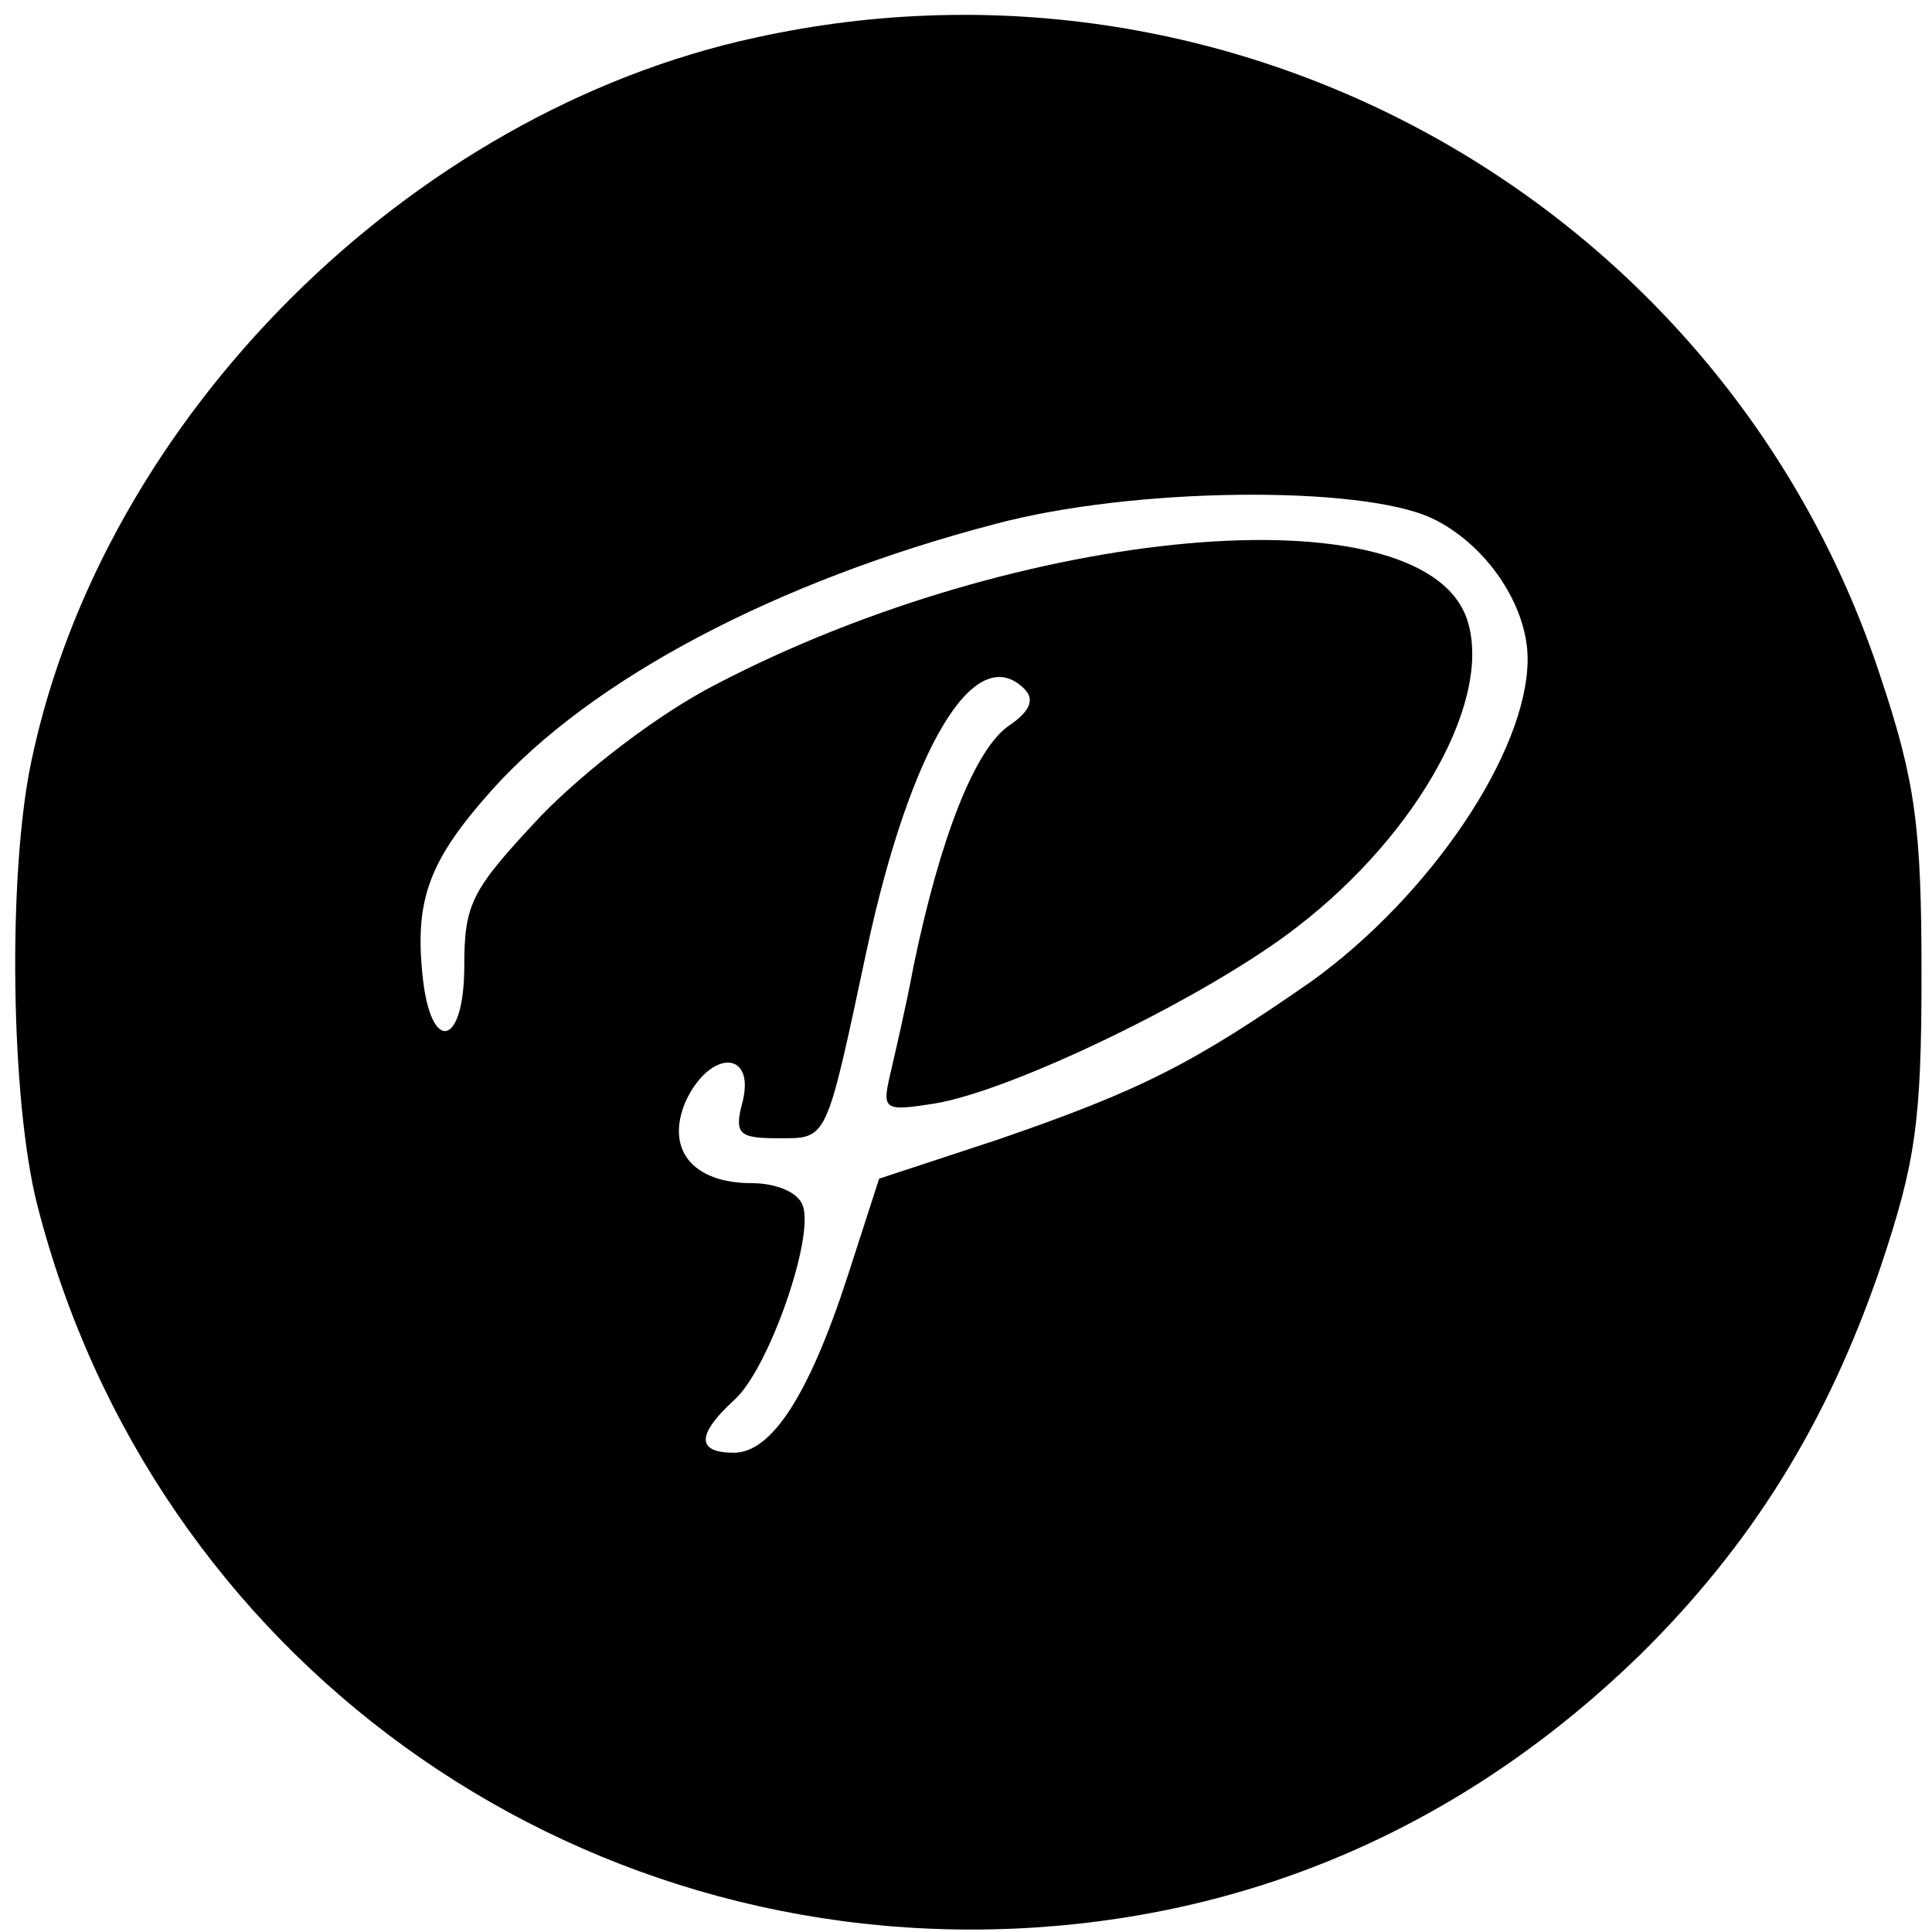
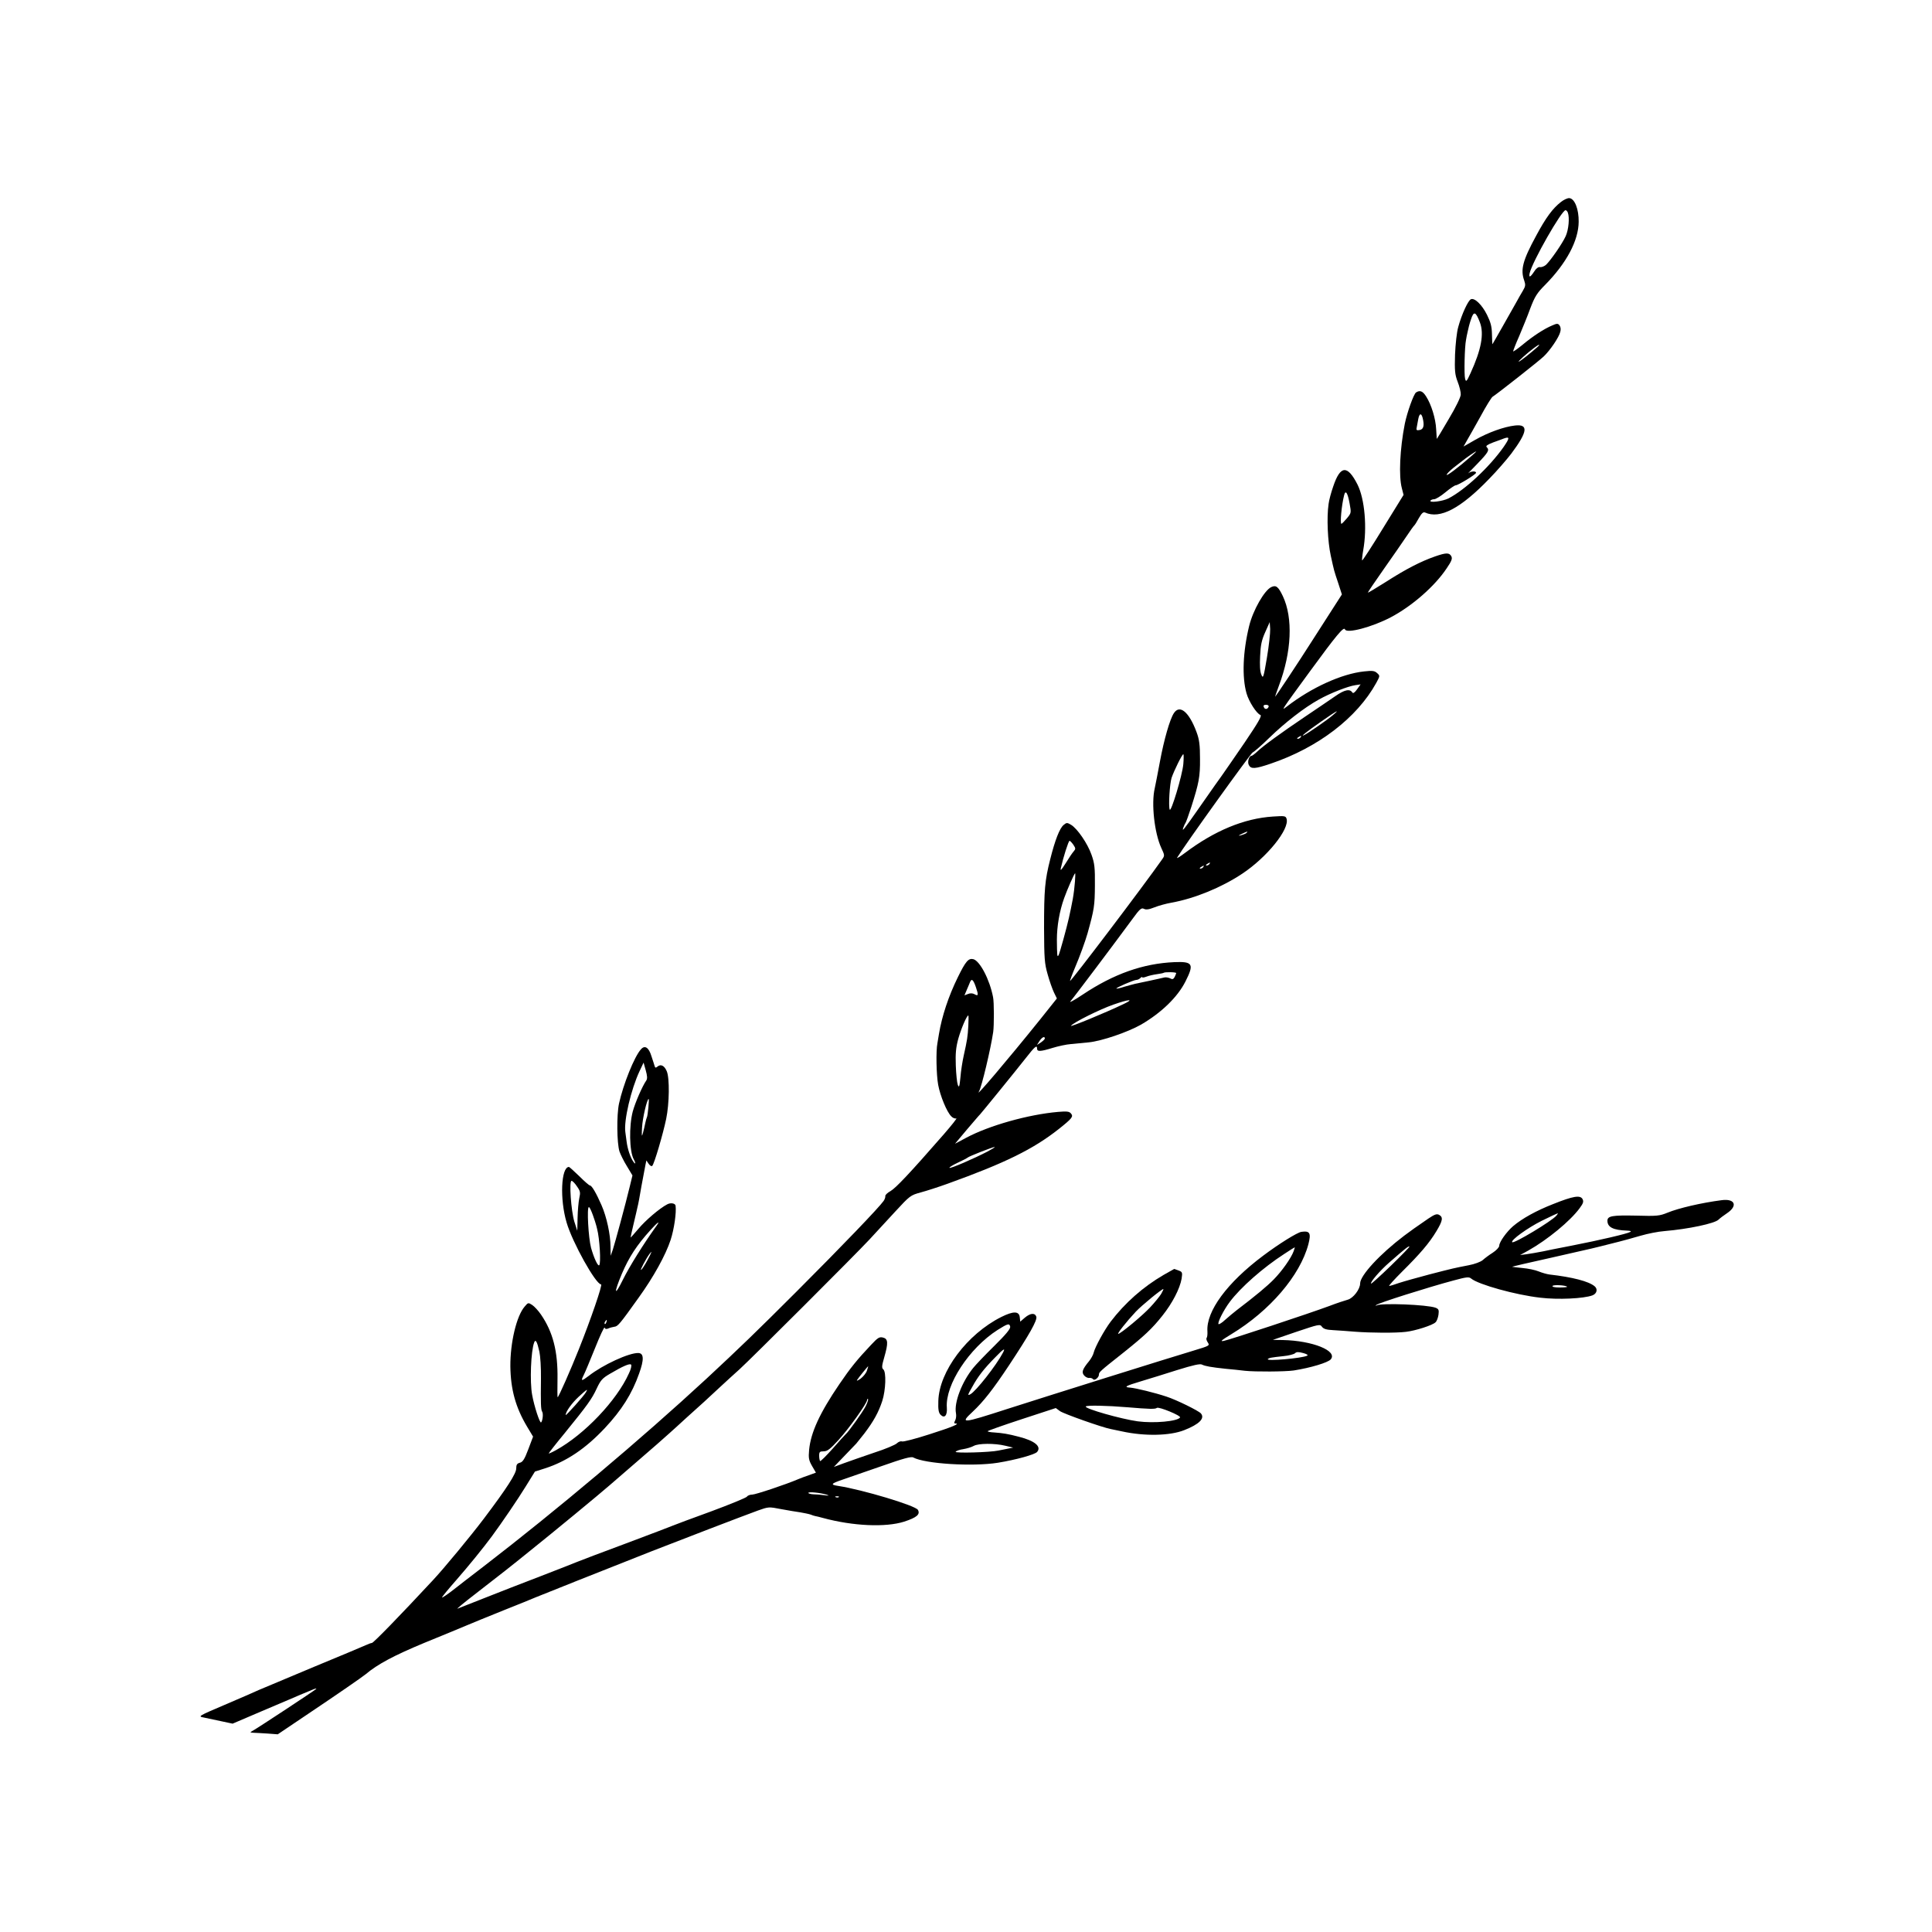
- <svg xmlns="http://www.w3.org/2000/svg" version="1.0" width="129pt" height="129pt" viewBox="0 0 129 129" preserveAspectRatio="xMidYMid meet">
-   <g transform="translate(0,129) scale(0.1,-0.1)" fill="#000000" stroke="none">
-     <path d="M505 1265 c-232 -50 -436 -254 -484 -483 -16 -75 -14 -227 4 -297 77 -301 355 -502 666 -482 154 10 291 72 404 182 74 73 125 154 161 260 23 69 27 96 27 195 0 97 -4 128 -27 197 -102 313 -427 499 -751 428z m451 -321 c36 -17 64 -58 64 -94 0 -62 -65 -158 -144 -215 -79 -55 -114 -73 -210 -106 l-79 -26 -21 -65 c-26 -80 -51 -118 -76 -118 -25 0 -25 12 0 35 23 20 54 109 46 130 -3 9 -18 15 -34 15 -40 0 -58 23 -44 55 16 34 46 34 38 0 -6 -22 -3 -25 23 -25 34 0 32 -4 60 127 29 134 72 206 105 173 7 -7 4 -15 -11 -25 -22 -16 -45 -73 -63 -160 -5 -27 -13 -61 -16 -74 -5 -22 -3 -23 29 -18 52 8 184 72 243 118 82 63 132 155 113 207 -32 85 -298 61 -501 -45 -39 -20 -88 -58 -117 -88 -46 -49 -51 -58 -51 -100 0 -55 -23 -59 -28 -5 -5 50 5 76 46 122 67 75 191 140 336 178 93 25 245 26 292 4z" />
+ <svg xmlns="http://www.w3.org/2000/svg" version="1.0" width="1250pt" height="1250pt" viewBox="0 0 1250 1250" preserveAspectRatio="xMidYMid meet">
+   <g transform="translate(0,1250) scale(0.1,-0.1)" fill="#000000" stroke="none">
+     <path d="M10099 11193 c-53 -41 -98 -102 -160 -218 -87 -160 -103 -220 -77 -291 9 -27 8 -36 -9 -65 -11 -19 -32 -54 -45 -79 -31 -55 -149 -264 -152 -267 -1 -1 -2 28 -3 63 -1 52 -8 78 -32 127 -33 66 -80 111 -104 101 -18 -7 -60 -98 -82 -179 -10 -34 -18 -112 -21 -180 -3 -103 -1 -128 17 -175 12 -30 21 -68 20 -83 0 -16 -33 -84 -77 -157 -42 -72 -77 -130 -78 -130 0 0 -2 28 -4 62 -3 70 -32 162 -65 213 -22 35 -40 42 -65 26 -15 -9 -58 -129 -73 -203 -32 -163 -40 -339 -19 -417 l11 -43 -132 -214 c-72 -118 -134 -213 -136 -210 -2 2 1 32 7 66 26 145 10 331 -37 425 -65 128 -111 125 -157 -12 -13 -37 -27 -88 -30 -113 -13 -88 -6 -243 14 -335 23 -104 19 -90 49 -180 l23 -71 -70 -109 c-39 -61 -94 -146 -122 -190 -87 -137 -240 -368 -240 -362 0 2 11 34 24 69 83 220 93 439 26 581 -29 61 -44 73 -74 59 -45 -20 -119 -150 -144 -252 -41 -168 -47 -331 -17 -436 15 -53 65 -131 90 -140 11 -5 -16 -51 -102 -178 -64 -94 -131 -190 -147 -213 -33 -46 -37 -51 -157 -223 -88 -126 -104 -146 -93 -115 4 11 10 25 14 30 4 6 21 53 38 105 49 154 57 194 56 310 0 89 -4 125 -23 175 -48 129 -108 179 -146 121 -26 -39 -64 -172 -90 -312 -13 -72 -29 -150 -34 -175 -23 -98 -2 -287 42 -384 23 -49 23 -51 6 -75 -122 -174 -591 -792 -596 -787 -1 2 13 41 32 86 31 72 67 172 81 221 44 158 47 180 48 310 1 116 -2 144 -22 200 -25 72 -92 170 -133 194 -25 15 -29 14 -48 -2 -25 -21 -55 -97 -86 -221 -35 -137 -40 -199 -40 -446 1 -198 3 -228 23 -298 12 -44 31 -97 41 -118 l19 -39 -110 -138 c-215 -267 -425 -514 -394 -464 17 28 76 276 92 385 6 42 6 195 -1 226 -22 114 -85 233 -127 245 -32 8 -50 -13 -101 -117 -60 -122 -103 -252 -122 -367 -3 -19 -8 -46 -10 -60 -10 -48 -7 -205 5 -269 13 -71 56 -176 85 -204 9 -10 24 -16 32 -13 8 3 -28 -42 -79 -101 -226 -259 -312 -349 -346 -369 -20 -11 -36 -26 -34 -33 1 -7 -4 -21 -11 -31 -30 -43 -269 -292 -562 -585 -263 -263 -370 -366 -584 -565 -424 -392 -968 -850 -1441 -1214 -91 -70 -172 -132 -180 -139 -49 -39 -90 -67 -90 -62 0 4 42 55 93 113 82 94 173 206 230 283 64 87 167 238 218 321 l60 97 66 21 c139 45 261 127 386 260 108 115 176 222 222 353 33 91 31 132 -5 133 -60 2 -231 -77 -321 -148 -47 -36 -53 -35 -33 4 9 17 42 97 74 176 32 80 59 139 62 132 3 -9 10 -11 24 -5 10 5 28 9 39 11 22 2 35 17 157 188 96 133 175 276 207 374 23 71 38 177 32 221 -2 16 -32 21 -54 9 -50 -26 -141 -104 -187 -159 -28 -33 -50 -58 -50 -55 0 3 7 35 16 73 9 37 18 76 20 85 2 10 6 28 9 40 4 13 15 73 25 133 11 61 23 123 26 138 l6 29 15 -22 c8 -12 19 -18 23 -13 13 12 70 207 90 303 21 101 23 264 4 309 -15 36 -38 48 -59 31 -12 -10 -16 -9 -19 1 -2 8 -12 37 -21 65 -17 57 -43 74 -68 45 -43 -47 -115 -228 -142 -351 -16 -75 -14 -256 3 -310 7 -20 28 -63 48 -95 l36 -60 -17 -70 c-28 -117 -96 -367 -110 -410 l-14 -40 -1 58 c0 79 -25 194 -58 269 -33 76 -63 128 -75 128 -5 0 -36 27 -69 60 -34 33 -64 60 -67 60 -51 -1 -60 -209 -15 -360 38 -130 189 -400 223 -400 11 0 -66 -225 -144 -420 -53 -133 -131 -310 -137 -310 -2 0 -2 53 -1 117 3 180 -30 306 -107 418 -17 25 -43 53 -57 62 -25 16 -26 16 -48 -10 -53 -60 -94 -234 -93 -387 2 -150 34 -266 108 -390 l39 -65 -31 -82 c-24 -64 -36 -83 -55 -87 -18 -5 -23 -13 -23 -37 0 -33 -61 -128 -209 -324 -83 -110 -258 -322 -331 -400 -211 -227 -384 -405 -394 -405 -5 0 -22 -6 -39 -14 -18 -8 -169 -72 -337 -141 -168 -70 -327 -137 -355 -149 -27 -13 -128 -56 -223 -97 -169 -72 -172 -74 -135 -81 21 -4 72 -15 113 -24 l75 -16 180 77 c99 42 189 80 200 85 11 5 37 16 58 25 20 8 54 22 75 31 20 9 33 12 27 6 -10 -10 -374 -250 -410 -270 -19 -11 -19 -11 5 -13 14 0 55 -3 91 -5 l66 -5 199 134 c188 126 347 236 369 254 78 66 186 123 381 204 120 49 244 100 274 113 30 13 136 56 235 96 99 39 194 78 210 85 28 12 408 163 755 300 171 67 585 226 684 262 68 24 69 25 150 9 44 -8 101 -18 125 -21 23 -4 53 -10 65 -14 11 -5 26 -9 31 -10 6 -1 28 -6 49 -12 195 -53 406 -62 526 -24 82 27 105 47 89 76 -15 28 -359 131 -515 155 -54 8 -49 15 31 42 33 12 145 50 248 86 142 50 193 64 206 56 77 -41 383 -60 547 -34 117 19 240 53 254 70 30 35 -15 72 -117 98 -72 19 -106 24 -160 28 -24 1 -43 5 -43 8 0 3 99 38 221 78 l220 72 27 -20 c26 -18 275 -106 329 -116 16 -3 48 -10 72 -15 145 -32 310 -29 403 8 97 38 135 76 108 108 -14 17 -158 88 -223 109 -75 25 -198 55 -234 58 -45 3 -32 11 72 42 50 15 154 47 232 72 103 32 148 42 160 35 20 -10 59 -17 153 -27 36 -3 92 -9 125 -13 66 -7 259 -6 315 2 109 17 222 51 240 72 46 55 -118 121 -310 125 l-65 1 152 52 c146 49 153 51 166 33 10 -14 29 -20 73 -22 32 -2 95 -6 139 -10 104 -8 266 -9 331 -1 62 7 174 43 192 62 8 7 16 29 19 49 4 31 1 37 -19 45 -53 20 -351 32 -381 15 -8 -5 -9 -4 -2 3 11 12 337 115 498 158 85 23 101 25 115 13 47 -39 288 -106 447 -124 115 -14 282 -6 338 15 29 11 36 41 14 59 -38 32 -143 59 -292 76 -16 2 -48 11 -70 20 -21 9 -69 19 -105 22 -36 4 -66 7 -67 8 -1 1 114 28 255 59 301 68 261 59 392 92 58 14 141 37 185 50 44 13 114 27 155 30 154 13 324 49 349 74 9 9 33 27 54 41 72 48 53 96 -33 85 -132 -17 -281 -52 -351 -81 -52 -21 -67 -23 -205 -19 -152 3 -184 -2 -184 -33 0 -42 37 -61 127 -64 23 -1 30 -4 20 -9 -19 -11 -192 -52 -382 -89 -88 -17 -169 -33 -180 -36 -49 -9 -73 -14 -110 -19 l-40 -5 53 29 c123 69 272 191 333 275 23 31 26 42 18 58 -15 27 -60 20 -192 -33 -107 -42 -198 -92 -257 -142 -42 -36 -90 -103 -90 -127 0 -10 -19 -30 -42 -45 -24 -15 -53 -37 -65 -48 -13 -11 -52 -26 -90 -33 -97 -19 -94 -18 -253 -59 -79 -21 -169 -46 -199 -56 -30 -11 -58 -19 -63 -19 -5 0 33 42 84 93 116 115 176 185 222 262 41 68 44 90 17 105 -15 8 -29 3 -68 -23 -83 -57 -117 -81 -158 -112 -157 -119 -285 -257 -285 -309 0 -37 -44 -95 -80 -105 -19 -5 -73 -23 -120 -41 -129 -48 -640 -217 -680 -225 -29 -6 -20 2 47 43 249 151 444 379 498 581 19 73 10 89 -45 81 -27 -4 -146 -78 -247 -154 -234 -175 -370 -360 -361 -490 1 -19 -1 -38 -5 -42 -4 -4 -1 -17 7 -29 14 -21 12 -22 -87 -52 -155 -46 -961 -299 -1207 -378 -297 -96 -312 -98 -227 -19 70 66 130 142 235 300 133 201 184 292 177 315 -9 26 -38 24 -74 -6 l-30 -26 -3 28 c-4 41 -42 41 -120 2 -221 -111 -402 -353 -407 -543 -2 -57 2 -77 15 -90 25 -25 44 -4 40 47 -11 147 144 384 328 502 67 42 77 45 82 21 2 -14 -29 -51 -104 -125 -59 -58 -120 -122 -135 -141 -74 -91 -125 -225 -112 -293 3 -15 1 -36 -5 -47 -8 -15 -8 -20 2 -20 33 0 -21 -23 -169 -70 -90 -29 -170 -50 -178 -46 -8 3 -23 -3 -32 -12 -10 -10 -76 -38 -148 -61 -71 -24 -159 -55 -195 -68 l-65 -24 70 73 c39 40 72 75 75 78 3 3 26 32 52 65 60 79 92 137 116 210 23 71 27 188 7 205 -11 9 -10 23 6 78 27 94 25 120 -8 128 -23 6 -33 0 -77 -47 -89 -94 -135 -151 -205 -254 -128 -188 -185 -313 -196 -425 -5 -54 -2 -68 19 -105 l25 -43 -47 -17 c-26 -9 -56 -20 -67 -25 -79 -34 -277 -100 -298 -100 -14 0 -30 -6 -34 -13 -4 -7 -109 -50 -233 -96 -124 -45 -234 -86 -245 -91 -11 -5 -148 -57 -305 -116 -157 -58 -298 -112 -315 -119 -16 -7 -124 -49 -240 -94 -115 -44 -280 -108 -365 -142 -85 -33 -162 -64 -170 -67 -8 -3 41 38 110 91 187 145 222 172 364 287 128 102 452 369 511 421 17 15 100 86 185 160 85 73 175 152 200 175 25 22 74 67 110 100 91 81 143 129 219 200 36 34 93 85 126 115 79 72 752 744 840 839 39 42 114 123 167 181 95 103 99 106 165 124 37 10 115 35 173 56 375 135 555 224 720 354 88 70 96 81 79 101 -11 13 -26 15 -84 10 -193 -17 -445 -88 -593 -167 l-73 -39 78 93 c43 50 80 94 84 97 9 9 232 283 294 362 61 78 75 90 75 63 0 -20 22 -19 100 5 36 11 90 23 120 25 30 3 82 8 114 11 83 8 253 66 339 115 132 77 236 178 287 279 57 113 48 130 -72 125 -203 -9 -392 -76 -593 -210 -55 -37 -91 -56 -79 -43 20 22 287 377 403 535 45 62 56 71 72 63 13 -7 32 -5 67 9 27 11 78 25 113 31 149 27 322 98 456 187 160 106 308 289 287 356 -6 18 -12 19 -88 14 -187 -12 -379 -92 -570 -236 -32 -24 -55 -38 -50 -30 46 77 478 678 489 681 7 2 56 44 107 94 103 100 227 196 321 248 73 41 188 86 236 93 l34 5 -23 -32 c-14 -20 -25 -28 -30 -21 -16 26 -51 19 -112 -24 -35 -24 -121 -83 -193 -131 -157 -106 -270 -188 -310 -226 -16 -15 -33 -28 -37 -28 -17 0 -29 -40 -18 -60 14 -27 41 -25 141 9 307 104 558 296 683 522 25 46 25 47 6 64 -16 15 -30 17 -84 11 -144 -15 -341 -104 -501 -228 -38 -29 -40 -32 153 232 166 227 217 289 224 268 10 -29 174 14 296 78 137 72 285 201 362 317 32 47 38 63 30 78 -13 24 -33 24 -105 -1 -92 -32 -191 -83 -317 -164 -65 -41 -118 -73 -118 -70 0 3 46 71 103 152 57 81 123 176 147 212 24 36 46 67 50 70 4 3 17 24 30 48 18 31 28 41 40 36 97 -44 230 26 415 218 50 51 114 125 143 163 106 142 113 192 24 182 -71 -8 -174 -45 -258 -93 l-75 -43 21 37 c12 20 51 90 88 156 36 67 72 125 79 129 29 18 300 231 331 261 41 39 99 124 107 159 5 16 2 33 -5 42 -10 13 -17 13 -48 -1 -51 -21 -126 -70 -194 -127 -32 -26 -58 -44 -58 -40 0 4 17 49 39 98 21 50 54 130 72 180 29 76 43 99 96 152 138 140 216 286 217 408 1 81 -25 148 -59 153 -12 2 -37 -10 -56 -25z m45 -69 c12 -32 5 -110 -14 -152 -21 -47 -98 -158 -128 -186 -11 -9 -28 -16 -38 -14 -11 2 -26 -9 -38 -29 -25 -38 -36 -42 -29 -10 18 76 207 407 232 407 5 0 12 -7 15 -16z m-569 -710 c28 -74 9 -176 -61 -329 -25 -55 -29 -58 -35 -35 -7 26 -3 207 6 250 2 14 7 39 11 55 3 17 12 52 21 78 18 56 31 52 58 -19z m369 -162 c-39 -35 -111 -92 -118 -92 -7 0 53 54 98 88 34 26 48 29 20 4z m-740 -454 c13 -50 7 -75 -18 -80 -20 -4 -24 -1 -20 16 2 12 7 36 10 54 7 37 19 42 28 10z m525 -189 c-93 -132 -251 -279 -358 -334 -36 -18 -125 -30 -116 -14 4 5 14 9 24 9 10 0 43 20 73 45 30 25 60 45 66 45 16 0 132 71 132 81 0 13 -34 11 -50 -3 -8 -7 18 20 58 61 73 76 80 89 61 108 -8 8 4 16 43 31 29 10 60 22 68 25 39 14 38 3 -1 -54z m-214 -64 c-81 -71 -155 -126 -155 -117 0 6 19 25 42 44 24 18 50 39 58 45 25 21 85 62 90 62 3 0 -13 -15 -35 -34z m-783 -303 c11 -60 11 -61 -18 -96 -16 -19 -32 -35 -35 -35 -10 -1 1 121 17 183 9 39 23 20 36 -52z m-535 -997 c-22 -131 -25 -138 -36 -110 -9 20 -11 61 -8 120 3 72 10 104 33 155 l29 65 3 -45 c1 -25 -8 -108 -21 -185z m11 -317 c-6 -18 -25 -20 -31 -3 -5 10 0 15 14 15 12 0 19 -5 17 -12z m412 -58 c-34 -29 -150 -109 -180 -125 -36 -19 15 22 107 86 106 74 128 85 73 39z m-205 -140 c-3 -5 -12 -10 -18 -10 -7 0 -6 4 3 10 19 12 23 12 15 0z m-759 -174 c-6 -71 -80 -316 -88 -294 -9 24 0 166 12 205 16 47 68 153 76 153 3 0 3 -29 0 -64z m409 -445 c-6 -5 -21 -11 -35 -15 -21 -5 -20 -3 5 9 35 17 42 18 30 6z m-1120 -77 c15 -23 15 -27 2 -42 -9 -10 -32 -44 -52 -77 -29 -46 -36 -53 -31 -30 15 67 49 175 56 175 4 0 15 -12 25 -26z m880 -124 c-3 -5 -12 -10 -18 -10 -7 0 -6 4 3 10 19 12 23 12 15 0z m-40 -20 c-3 -5 -12 -10 -18 -10 -7 0 -6 4 3 10 19 12 23 12 15 0z m-830 -93 c-2 -30 -8 -80 -14 -113 -10 -54 -14 -71 -25 -122 -15 -67 -60 -230 -67 -242 -9 -16 -10 -3 -11 100 0 87 17 186 47 269 18 51 66 161 71 161 2 0 1 -24 -1 -53z m655 -593 c0 -3 -5 -14 -10 -25 -8 -15 -15 -17 -29 -9 -10 5 -27 8 -37 6 -11 -3 -53 -12 -94 -21 -41 -9 -84 -18 -95 -20 -11 -3 -43 -11 -70 -19 -27 -9 -50 -14 -52 -12 -5 5 113 56 129 56 8 0 19 5 26 12 7 7 12 9 12 5 0 -3 12 -2 27 4 15 6 46 13 68 16 22 3 42 7 44 9 7 6 81 5 81 -2z m-1296 -91 c18 -52 16 -60 -10 -45 -11 6 -27 7 -41 1 l-23 -9 16 38 c9 20 18 43 21 50 10 23 21 12 37 -35z m956 -109 c-123 -59 -351 -152 -341 -141 18 23 188 107 274 137 103 36 139 38 67 4z m-1005 -141 c-4 -72 -7 -90 -30 -194 -8 -36 -18 -99 -21 -139 -6 -61 -9 -70 -17 -49 -5 13 -11 69 -13 125 -3 79 1 117 16 173 19 67 55 151 65 151 2 0 2 -30 0 -67z m495 -82 c0 -5 -12 -16 -26 -26 l-25 -16 16 25 c17 26 35 34 35 17z m-2578 -271 c-26 -37 -72 -143 -88 -201 -25 -95 -22 -257 6 -309 15 -27 12 -38 -3 -15 -19 27 -37 82 -43 130 -3 22 -7 49 -8 60 -11 74 37 278 92 395 l26 55 14 -50 c10 -36 11 -53 4 -65z m13 -176 c-3 -31 -7 -60 -10 -64 -2 -4 -7 -20 -10 -36 -3 -16 -10 -45 -15 -64 -8 -29 -9 -23 -6 35 3 59 32 185 43 185 2 0 1 -25 -2 -56z m2195 -284 c-88 -46 -241 -112 -247 -106 -3 3 21 18 53 33 33 15 61 30 64 33 7 8 163 69 175 69 6 0 -15 -13 -45 -29z m-2657 -226 c22 -31 23 -40 15 -76 -5 -23 -10 -80 -11 -126 l-2 -85 -19 59 c-21 69 -35 264 -18 264 6 0 22 -16 35 -36z m103 -186 c10 -29 19 -55 19 -58 1 -3 5 -16 8 -30 17 -63 26 -224 14 -236 -9 -9 -35 49 -53 113 -17 64 -28 263 -14 263 5 0 16 -24 26 -52z m6234 -3 c-29 -35 -275 -183 -286 -172 -12 12 100 93 190 138 55 27 102 49 104 49 3 0 -1 -7 -8 -15z m-5821 -64 c-87 -121 -177 -266 -219 -351 -56 -114 -60 -88 -6 40 46 107 96 184 185 282 44 49 65 64 40 29z m4750 -260 c-68 -66 -126 -118 -128 -116 -8 8 57 84 118 137 103 90 125 108 130 103 2 -3 -52 -58 -120 -124z m-629 94 c-17 -46 -76 -129 -128 -182 -44 -45 -116 -105 -242 -201 -19 -15 -52 -42 -73 -61 -20 -19 -40 -31 -43 -28 -9 8 33 91 72 143 71 95 217 223 353 311 36 24 67 43 68 43 1 0 -2 -11 -7 -25z m-4182 -60 c-16 -30 -34 -58 -40 -61 -10 -6 33 75 55 104 19 25 14 11 -15 -43z m5951 -170 c2 -3 -19 -5 -48 -5 -32 0 -50 4 -46 10 6 9 84 5 94 -5z m-6216 -230 c-3 -9 -8 -14 -10 -11 -3 3 -2 9 2 15 9 16 15 13 8 -4z m-433 -191 c6 -27 11 -105 10 -174 -2 -159 -1 -201 8 -214 8 -13 3 -58 -7 -69 -8 -8 -45 105 -58 178 -16 85 -8 284 13 339 9 24 19 7 34 -60z m2999 -6 c-43 -82 -175 -250 -211 -269 -19 -10 -18 -5 12 47 37 68 76 118 149 192 55 57 68 64 50 30z m1969 -19 c-32 -17 -270 -38 -255 -22 9 8 20 10 102 19 33 3 66 12 73 18 10 10 23 10 53 2 23 -6 34 -13 27 -17z m-4389 -115 c-79 -176 -288 -395 -471 -496 -27 -15 -48 -24 -48 -22 0 3 46 62 103 131 148 182 176 221 208 290 25 53 36 66 86 95 83 49 127 68 136 59 5 -5 -1 -31 -14 -57z m1540 18 c-5 -16 -24 -39 -41 -52 -17 -12 -27 -16 -23 -9 9 15 69 89 72 89 1 0 -3 -13 -8 -28z m-1818 -140 c-12 -22 -131 -155 -131 -147 0 22 40 77 83 117 58 53 62 55 48 30z m1810 -90 c-18 -36 -113 -169 -130 -182 -4 -3 -41 -44 -83 -92 -42 -47 -79 -84 -82 -81 -3 4 -6 19 -6 35 0 24 4 28 29 28 24 0 42 14 96 73 66 72 185 238 185 259 0 6 3 9 6 6 3 -3 -4 -24 -15 -46z m1694 -7 c143 -12 179 -13 190 -4 13 9 157 -50 150 -62 -16 -25 -168 -39 -274 -25 -108 15 -344 82 -336 96 5 9 138 6 270 -5z m-790 -249 l50 -12 -35 -7 c-19 -4 -46 -9 -60 -12 -55 -12 -283 -18 -277 -8 4 6 26 14 49 17 24 4 54 13 68 21 30 17 135 18 205 1z m-1155 -317 c18 -6 13 -7 -16 -3 -23 3 -55 6 -73 6 -17 1 -31 5 -31 9 0 9 79 1 120 -12z m77 -15 c-3 -3 -12 -4 -19 -1 -8 3 -5 6 6 6 11 1 17 -2 13 -5z" />
+     <path d="M7528 4251 c-132 -77 -249 -180 -342 -302 -42 -56 -101 -164 -110 -201 -3 -14 -17 -39 -30 -55 -43 -52 -50 -72 -31 -93 9 -10 24 -17 33 -15 9 1 20 -3 24 -8 8 -13 38 10 38 29 0 16 6 22 149 135 143 114 195 162 262 247 64 80 113 175 124 239 6 40 5 44 -20 53 -14 5 -27 10 -28 10 -1 0 -32 -18 -69 -39z m-15 -122 c-10 -17 -43 -57 -73 -89 -55 -58 -191 -170 -205 -170 -9 0 54 80 114 144 40 42 167 146 178 146 2 0 -4 -14 -14 -31z" />
  </g>
</svg>
